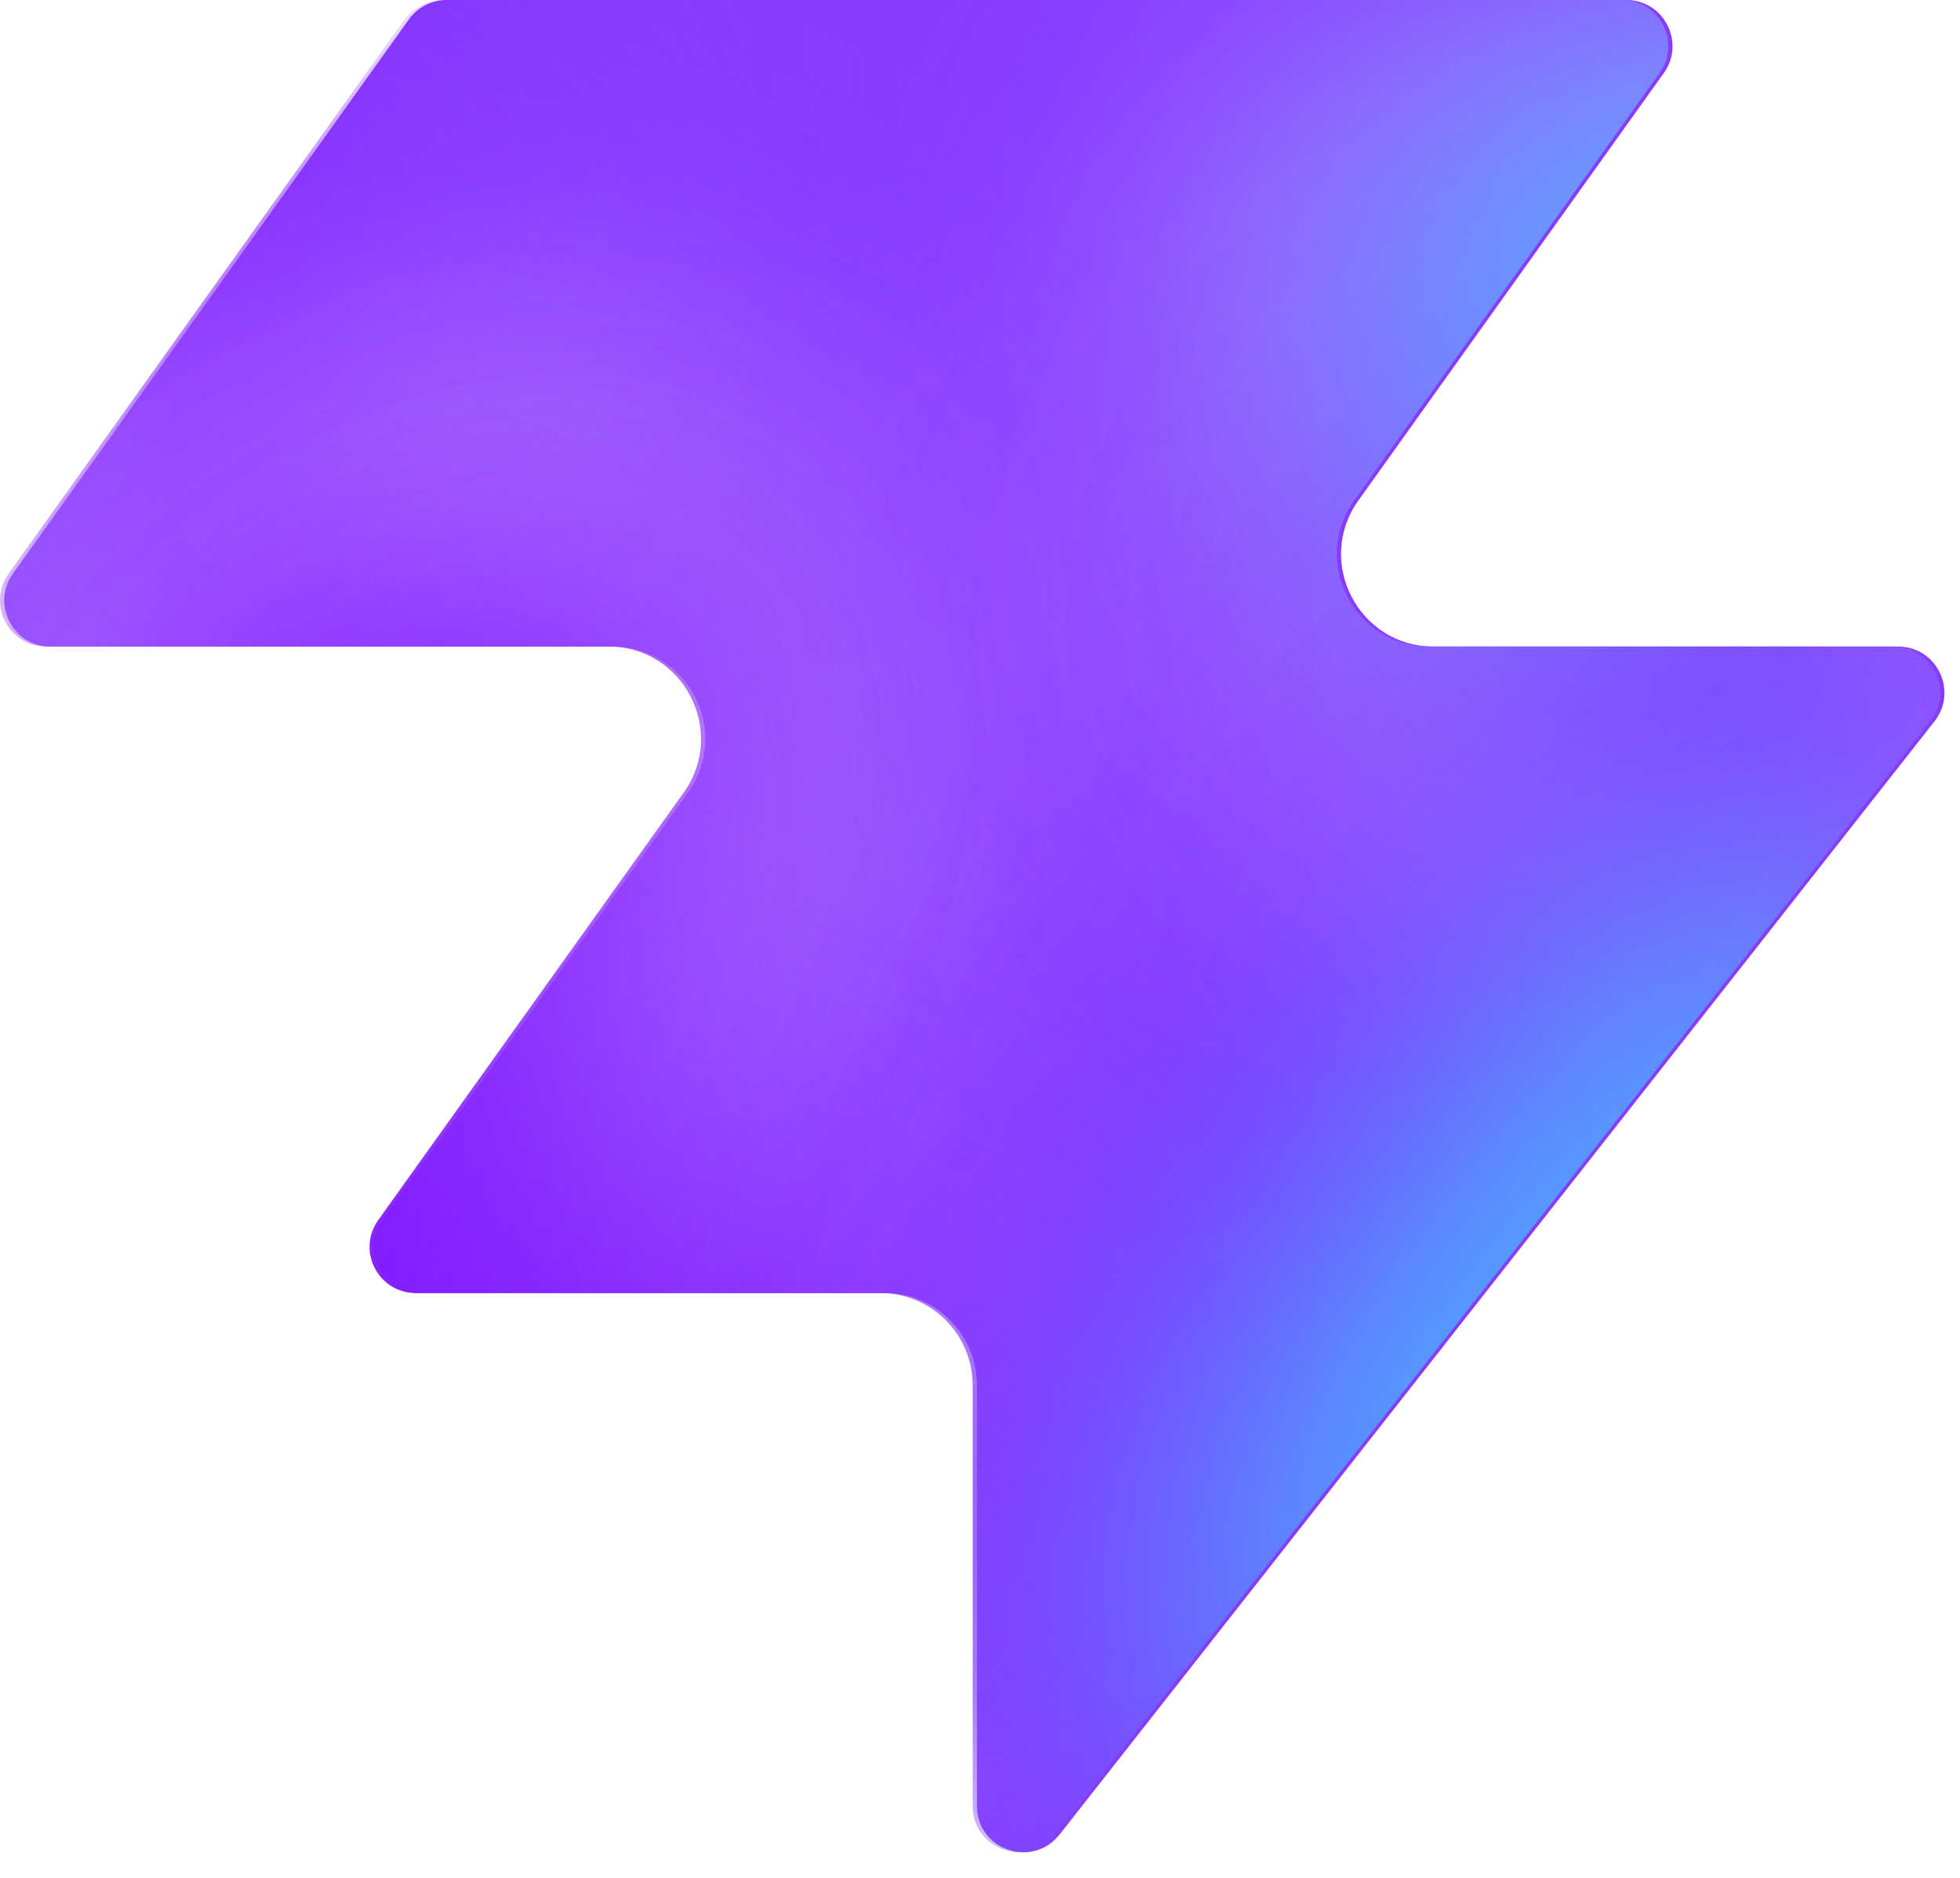
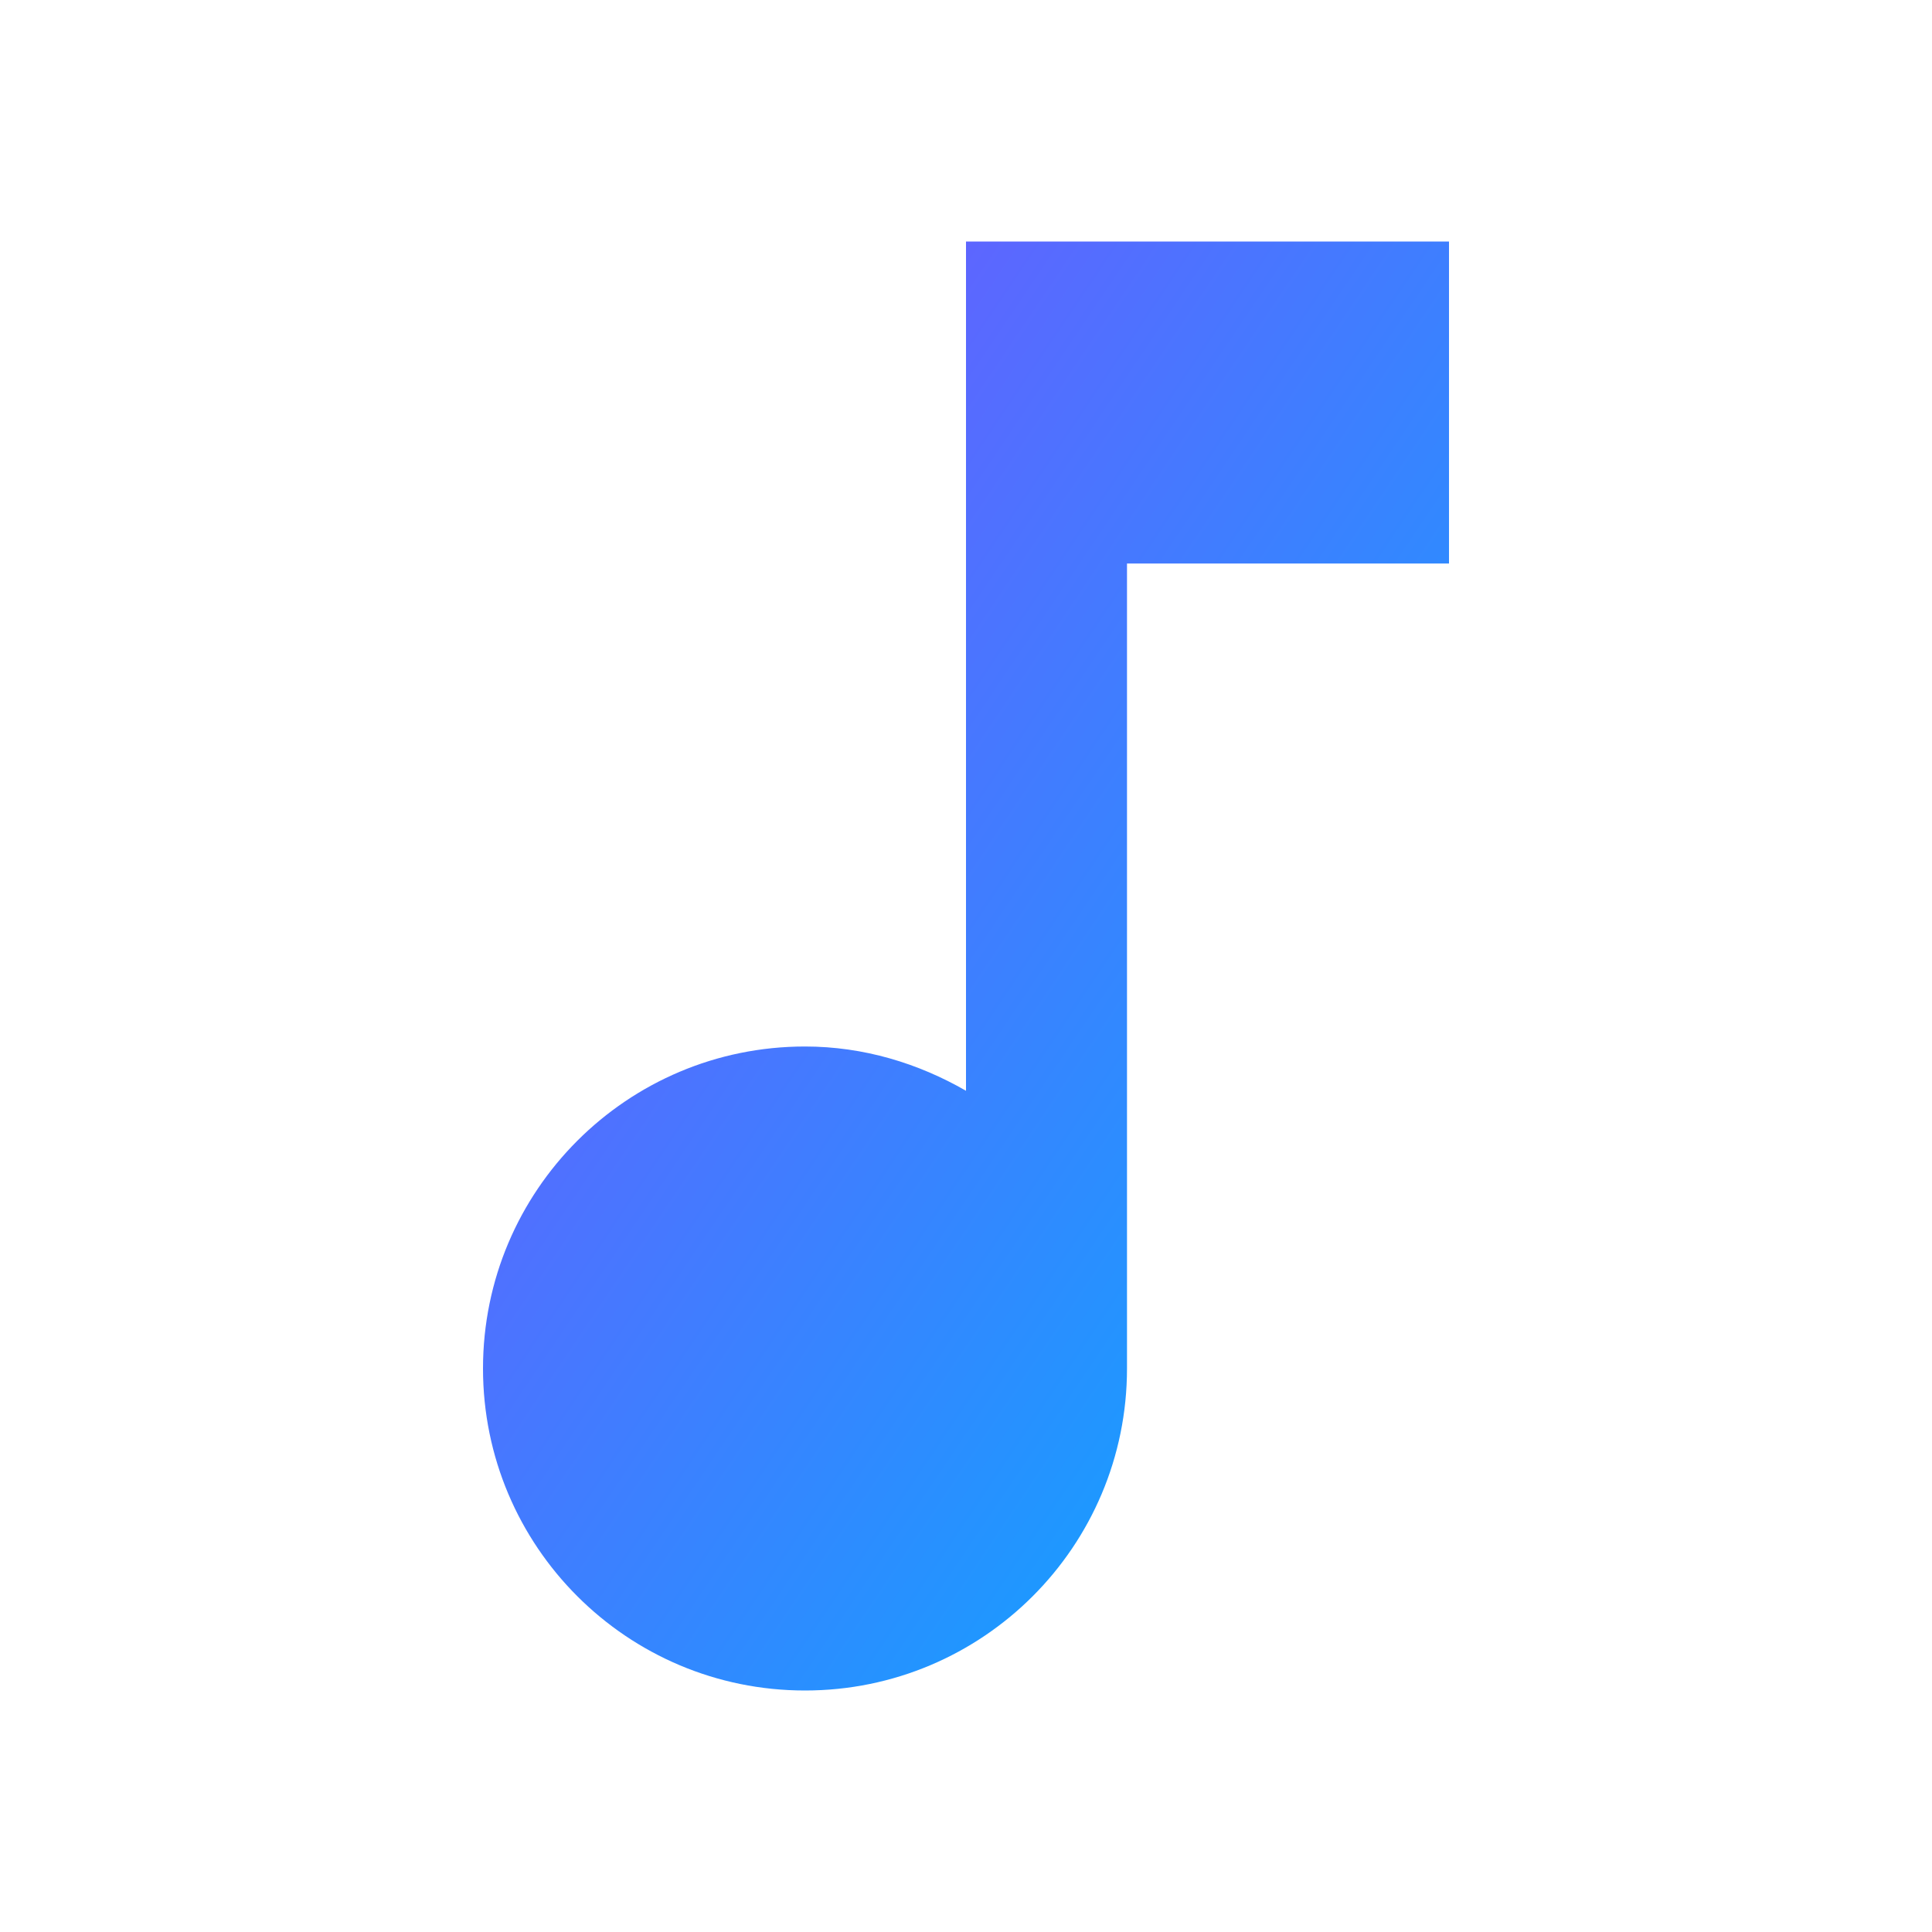
- <svg xmlns="http://www.w3.org/2000/svg" width="48" height="46" fill="none" viewBox="0 0 48 46">
-   <path fill="#863bff" d="M25.946 44.938c-.664.845-2.021.375-2.021-.698V33.937a2.26 2.26 0 0 0-2.262-2.262H10.287c-.92 0-1.456-1.04-.92-1.788l7.48-10.471c1.07-1.497 0-3.578-1.842-3.578H1.237c-.92 0-1.456-1.04-.92-1.788L10.013.474c.214-.297.556-.474.92-.474h28.894c.92 0 1.456 1.04.92 1.788l-7.48 10.471c-1.07 1.498 0 3.579 1.842 3.579h11.377c.943 0 1.473 1.088.89 1.83L25.947 44.94z" style="fill:#863bff;fill:color(display-p3 .525 .23 1);fill-opacity:1" />
-   <mask id="a" width="48" height="46" x="0" y="0" maskUnits="userSpaceOnUse" style="mask-type:alpha">
-     <path fill="#000" d="M25.842 44.938c-.664.844-2.021.375-2.021-.698V33.937a2.26 2.26 0 0 0-2.262-2.262H10.183c-.92 0-1.456-1.04-.92-1.788l7.48-10.471c1.07-1.498 0-3.579-1.842-3.579H1.133c-.92 0-1.456-1.04-.92-1.787L9.91.473c.214-.297.556-.474.92-.474h28.894c.92 0 1.456 1.04.92 1.788l-7.48 10.471c-1.07 1.498 0 3.578 1.842 3.578h11.377c.943 0 1.473 1.088.89 1.832L25.843 44.94z" style="fill:#000;fill-opacity:1" />
-   </mask>
-   <g mask="url(#a)">
-     <g filter="url(#b)">
-       <ellipse cx="5.508" cy="14.704" fill="#ede6ff" rx="5.508" ry="14.704" style="fill:#ede6ff;fill:color(display-p3 .927 .903 1);fill-opacity:1" transform="matrix(.00324 1 1 -.00324 -4.47 31.516)" />
-     </g>
-     <g filter="url(#c)">
-       <ellipse cx="10.399" cy="29.851" fill="#ede6ff" rx="10.399" ry="29.851" style="fill:#ede6ff;fill:color(display-p3 .927 .903 1);fill-opacity:1" transform="matrix(.00324 1 1 -.00324 -39.328 7.883)" />
-     </g>
-     <g filter="url(#d)">
-       <ellipse cx="5.508" cy="30.487" fill="#7e14ff" rx="5.508" ry="30.487" style="fill:#7e14ff;fill:color(display-p3 .492 .077 1);fill-opacity:1" transform="rotate(89.814 -25.913 -14.639)scale(1 -1)" />
-     </g>
-     <g filter="url(#e)">
-       <ellipse cx="5.508" cy="30.599" fill="#7e14ff" rx="5.508" ry="30.599" style="fill:#7e14ff;fill:color(display-p3 .492 .077 1);fill-opacity:1" transform="rotate(89.814 -32.644 -3.334)scale(1 -1)" />
-     </g>
-     <g filter="url(#f)">
-       <ellipse cx="5.508" cy="30.599" fill="#7e14ff" rx="5.508" ry="30.599" style="fill:#7e14ff;fill:color(display-p3 .492 .077 1);fill-opacity:1" transform="matrix(.00324 1 1 -.00324 -34.34 30.47)" />
-     </g>
-     <g filter="url(#g)">
-       <ellipse cx="14.072" cy="22.078" fill="#ede6ff" rx="14.072" ry="22.078" style="fill:#ede6ff;fill:color(display-p3 .927 .903 1);fill-opacity:1" transform="rotate(93.35 24.506 48.493)scale(-1 1)" />
-     </g>
-     <g filter="url(#h)">
-       <ellipse cx="3.47" cy="21.501" fill="#7e14ff" rx="3.47" ry="21.501" style="fill:#7e14ff;fill:color(display-p3 .492 .077 1);fill-opacity:1" transform="rotate(89.009 28.708 47.59)scale(-1 1)" />
-     </g>
-     <g filter="url(#i)">
-       <ellipse cx="3.47" cy="21.501" fill="#7e14ff" rx="3.47" ry="21.501" style="fill:#7e14ff;fill:color(display-p3 .492 .077 1);fill-opacity:1" transform="rotate(89.009 28.708 47.59)scale(-1 1)" />
-     </g>
-     <g filter="url(#j)">
-       <ellipse cx=".387" cy="8.972" fill="#7e14ff" rx="4.407" ry="29.108" style="fill:#7e14ff;fill:color(display-p3 .492 .077 1);fill-opacity:1" transform="rotate(39.51 .387 8.972)" />
-     </g>
-     <g filter="url(#k)">
-       <ellipse cx="47.523" cy="-6.092" fill="#7e14ff" rx="4.407" ry="29.108" style="fill:#7e14ff;fill:color(display-p3 .492 .077 1);fill-opacity:1" transform="rotate(37.892 47.523 -6.092)" />
-     </g>
-     <g filter="url(#l)">
-       <ellipse cx="41.412" cy="6.333" fill="#47bfff" rx="5.971" ry="9.665" style="fill:#47bfff;fill:color(display-p3 .28 .748 1);fill-opacity:1" transform="rotate(37.892 41.412 6.333)" />
-     </g>
-     <g filter="url(#m)">
-       <ellipse cx="-1.879" cy="38.332" fill="#7e14ff" rx="4.407" ry="29.108" style="fill:#7e14ff;fill:color(display-p3 .492 .077 1);fill-opacity:1" transform="rotate(37.892 -1.88 38.332)" />
-     </g>
-     <g filter="url(#n)">
-       <ellipse cx="-1.879" cy="38.332" fill="#7e14ff" rx="4.407" ry="29.108" style="fill:#7e14ff;fill:color(display-p3 .492 .077 1);fill-opacity:1" transform="rotate(37.892 -1.88 38.332)" />
-     </g>
-     <g filter="url(#o)">
-       <ellipse cx="35.651" cy="29.907" fill="#7e14ff" rx="4.407" ry="29.108" style="fill:#7e14ff;fill:color(display-p3 .492 .077 1);fill-opacity:1" transform="rotate(37.892 35.651 29.907)" />
-     </g>
-     <g filter="url(#p)">
-       <ellipse cx="38.418" cy="32.4" fill="#47bfff" rx="5.971" ry="15.297" style="fill:#47bfff;fill:color(display-p3 .28 .748 1);fill-opacity:1" transform="rotate(37.892 38.418 32.4)" />
-     </g>
-   </g>
+ <svg xmlns="http://www.w3.org/2000/svg" height="24" viewBox="0 0 24 24" width="24">
  <defs>
-     <filter id="b" width="60.045" height="41.654" x="-19.77" y="16.149" color-interpolation-filters="sRGB" filterUnits="userSpaceOnUse">
-       <feFlood flood-opacity="0" result="BackgroundImageFix" />
-       <feBlend in="SourceGraphic" in2="BackgroundImageFix" result="shape" />
-       <feGaussianBlur result="effect1_foregroundBlur_2002_17158" stdDeviation="7.659" />
-     </filter>
-     <filter id="c" width="90.34" height="51.437" x="-54.613" y="-7.533" color-interpolation-filters="sRGB" filterUnits="userSpaceOnUse">
-       <feFlood flood-opacity="0" result="BackgroundImageFix" />
-       <feBlend in="SourceGraphic" in2="BackgroundImageFix" result="shape" />
-       <feGaussianBlur result="effect1_foregroundBlur_2002_17158" stdDeviation="7.659" />
-     </filter>
-     <filter id="d" width="79.355" height="29.4" x="-49.64" y="2.03" color-interpolation-filters="sRGB" filterUnits="userSpaceOnUse">
-       <feFlood flood-opacity="0" result="BackgroundImageFix" />
-       <feBlend in="SourceGraphic" in2="BackgroundImageFix" result="shape" />
-       <feGaussianBlur result="effect1_foregroundBlur_2002_17158" stdDeviation="4.596" />
-     </filter>
-     <filter id="e" width="79.579" height="29.4" x="-45.045" y="20.029" color-interpolation-filters="sRGB" filterUnits="userSpaceOnUse">
-       <feFlood flood-opacity="0" result="BackgroundImageFix" />
-       <feBlend in="SourceGraphic" in2="BackgroundImageFix" result="shape" />
-       <feGaussianBlur result="effect1_foregroundBlur_2002_17158" stdDeviation="4.596" />
-     </filter>
-     <filter id="f" width="79.579" height="29.4" x="-43.513" y="21.178" color-interpolation-filters="sRGB" filterUnits="userSpaceOnUse">
-       <feFlood flood-opacity="0" result="BackgroundImageFix" />
-       <feBlend in="SourceGraphic" in2="BackgroundImageFix" result="shape" />
-       <feGaussianBlur result="effect1_foregroundBlur_2002_17158" stdDeviation="4.596" />
-     </filter>
-     <filter id="g" width="74.749" height="58.852" x="15.756" y="-17.901" color-interpolation-filters="sRGB" filterUnits="userSpaceOnUse">
-       <feFlood flood-opacity="0" result="BackgroundImageFix" />
-       <feBlend in="SourceGraphic" in2="BackgroundImageFix" result="shape" />
-       <feGaussianBlur result="effect1_foregroundBlur_2002_17158" stdDeviation="7.659" />
-     </filter>
-     <filter id="h" width="61.377" height="25.362" x="23.548" y="2.284" color-interpolation-filters="sRGB" filterUnits="userSpaceOnUse">
-       <feFlood flood-opacity="0" result="BackgroundImageFix" />
-       <feBlend in="SourceGraphic" in2="BackgroundImageFix" result="shape" />
-       <feGaussianBlur result="effect1_foregroundBlur_2002_17158" stdDeviation="4.596" />
-     </filter>
-     <filter id="i" width="61.377" height="25.362" x="23.548" y="2.284" color-interpolation-filters="sRGB" filterUnits="userSpaceOnUse">
-       <feFlood flood-opacity="0" result="BackgroundImageFix" />
-       <feBlend in="SourceGraphic" in2="BackgroundImageFix" result="shape" />
-       <feGaussianBlur result="effect1_foregroundBlur_2002_17158" stdDeviation="4.596" />
-     </filter>
-     <filter id="j" width="56.045" height="63.649" x="-27.636" y="-22.853" color-interpolation-filters="sRGB" filterUnits="userSpaceOnUse">
-       <feFlood flood-opacity="0" result="BackgroundImageFix" />
-       <feBlend in="SourceGraphic" in2="BackgroundImageFix" result="shape" />
-       <feGaussianBlur result="effect1_foregroundBlur_2002_17158" stdDeviation="4.596" />
-     </filter>
-     <filter id="k" width="54.814" height="64.646" x="20.116" y="-38.415" color-interpolation-filters="sRGB" filterUnits="userSpaceOnUse">
-       <feFlood flood-opacity="0" result="BackgroundImageFix" />
-       <feBlend in="SourceGraphic" in2="BackgroundImageFix" result="shape" />
-       <feGaussianBlur result="effect1_foregroundBlur_2002_17158" stdDeviation="4.596" />
-     </filter>
-     <filter id="l" width="33.541" height="35.313" x="24.641" y="-11.323" color-interpolation-filters="sRGB" filterUnits="userSpaceOnUse">
-       <feFlood flood-opacity="0" result="BackgroundImageFix" />
-       <feBlend in="SourceGraphic" in2="BackgroundImageFix" result="shape" />
-       <feGaussianBlur result="effect1_foregroundBlur_2002_17158" stdDeviation="4.596" />
-     </filter>
-     <filter id="m" width="54.814" height="64.646" x="-29.286" y="6.009" color-interpolation-filters="sRGB" filterUnits="userSpaceOnUse">
-       <feFlood flood-opacity="0" result="BackgroundImageFix" />
-       <feBlend in="SourceGraphic" in2="BackgroundImageFix" result="shape" />
-       <feGaussianBlur result="effect1_foregroundBlur_2002_17158" stdDeviation="4.596" />
-     </filter>
-     <filter id="n" width="54.814" height="64.646" x="-29.286" y="6.009" color-interpolation-filters="sRGB" filterUnits="userSpaceOnUse">
-       <feFlood flood-opacity="0" result="BackgroundImageFix" />
-       <feBlend in="SourceGraphic" in2="BackgroundImageFix" result="shape" />
-       <feGaussianBlur result="effect1_foregroundBlur_2002_17158" stdDeviation="4.596" />
-     </filter>
-     <filter id="o" width="54.814" height="64.646" x="8.244" y="-2.416" color-interpolation-filters="sRGB" filterUnits="userSpaceOnUse">
-       <feFlood flood-opacity="0" result="BackgroundImageFix" />
-       <feBlend in="SourceGraphic" in2="BackgroundImageFix" result="shape" />
-       <feGaussianBlur result="effect1_foregroundBlur_2002_17158" stdDeviation="4.596" />
-     </filter>
-     <filter id="p" width="39.409" height="43.623" x="18.713" y="10.588" color-interpolation-filters="sRGB" filterUnits="userSpaceOnUse">
-       <feFlood flood-opacity="0" result="BackgroundImageFix" />
-       <feBlend in="SourceGraphic" in2="BackgroundImageFix" result="shape" />
-       <feGaussianBlur result="effect1_foregroundBlur_2002_17158" stdDeviation="4.596" />
-     </filter>
+     <linearGradient id="audioGradient" x1="0%" y1="0%" x2="100%" y2="100%">
+       <stop offset="0%" stop-color="#7C4DFF" />
+       <stop offset="100%" stop-color="#00B0FF" />
+     </linearGradient>
  </defs>
+   <path d="M0 0h24v24H0z" fill="none" />
+   <path fill="url(#audioGradient)" d="M12 3v10.55c-.59-.34-1.27-.55-2-.55-2.21 0-4 1.79-4 4s1.79 4 4 4 4-1.79 4-4V7h4V3h-6z" />
</svg>
